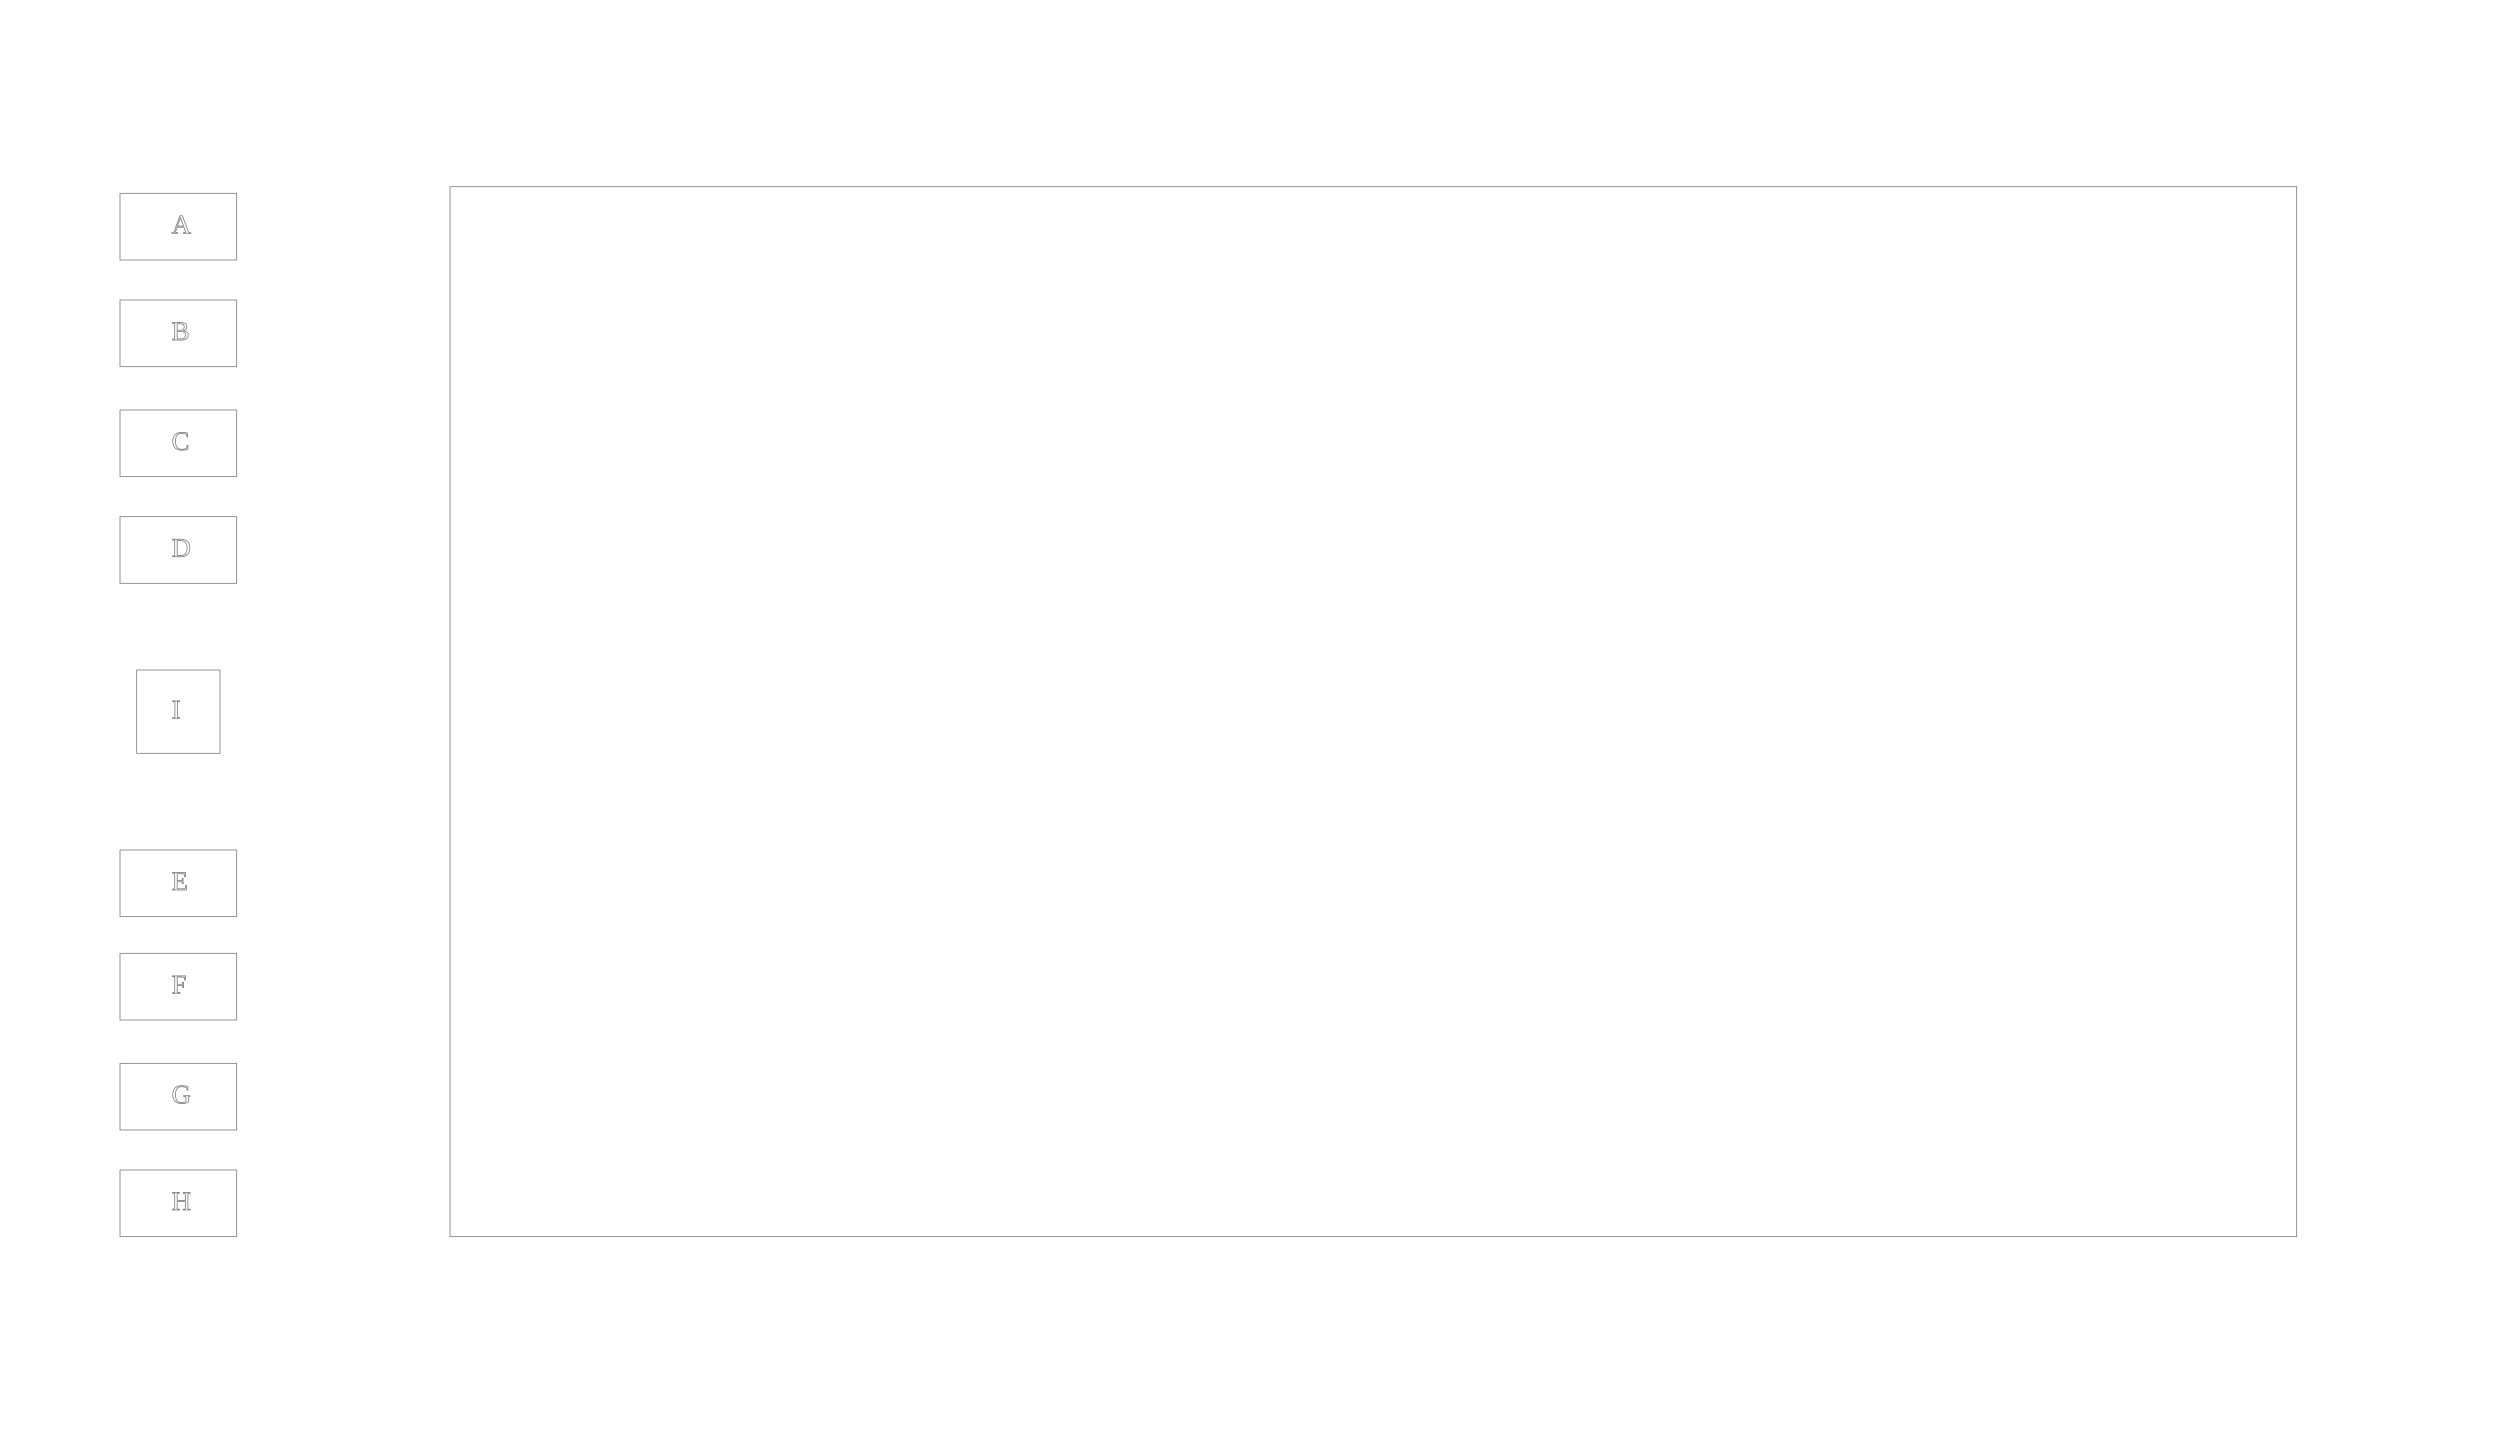
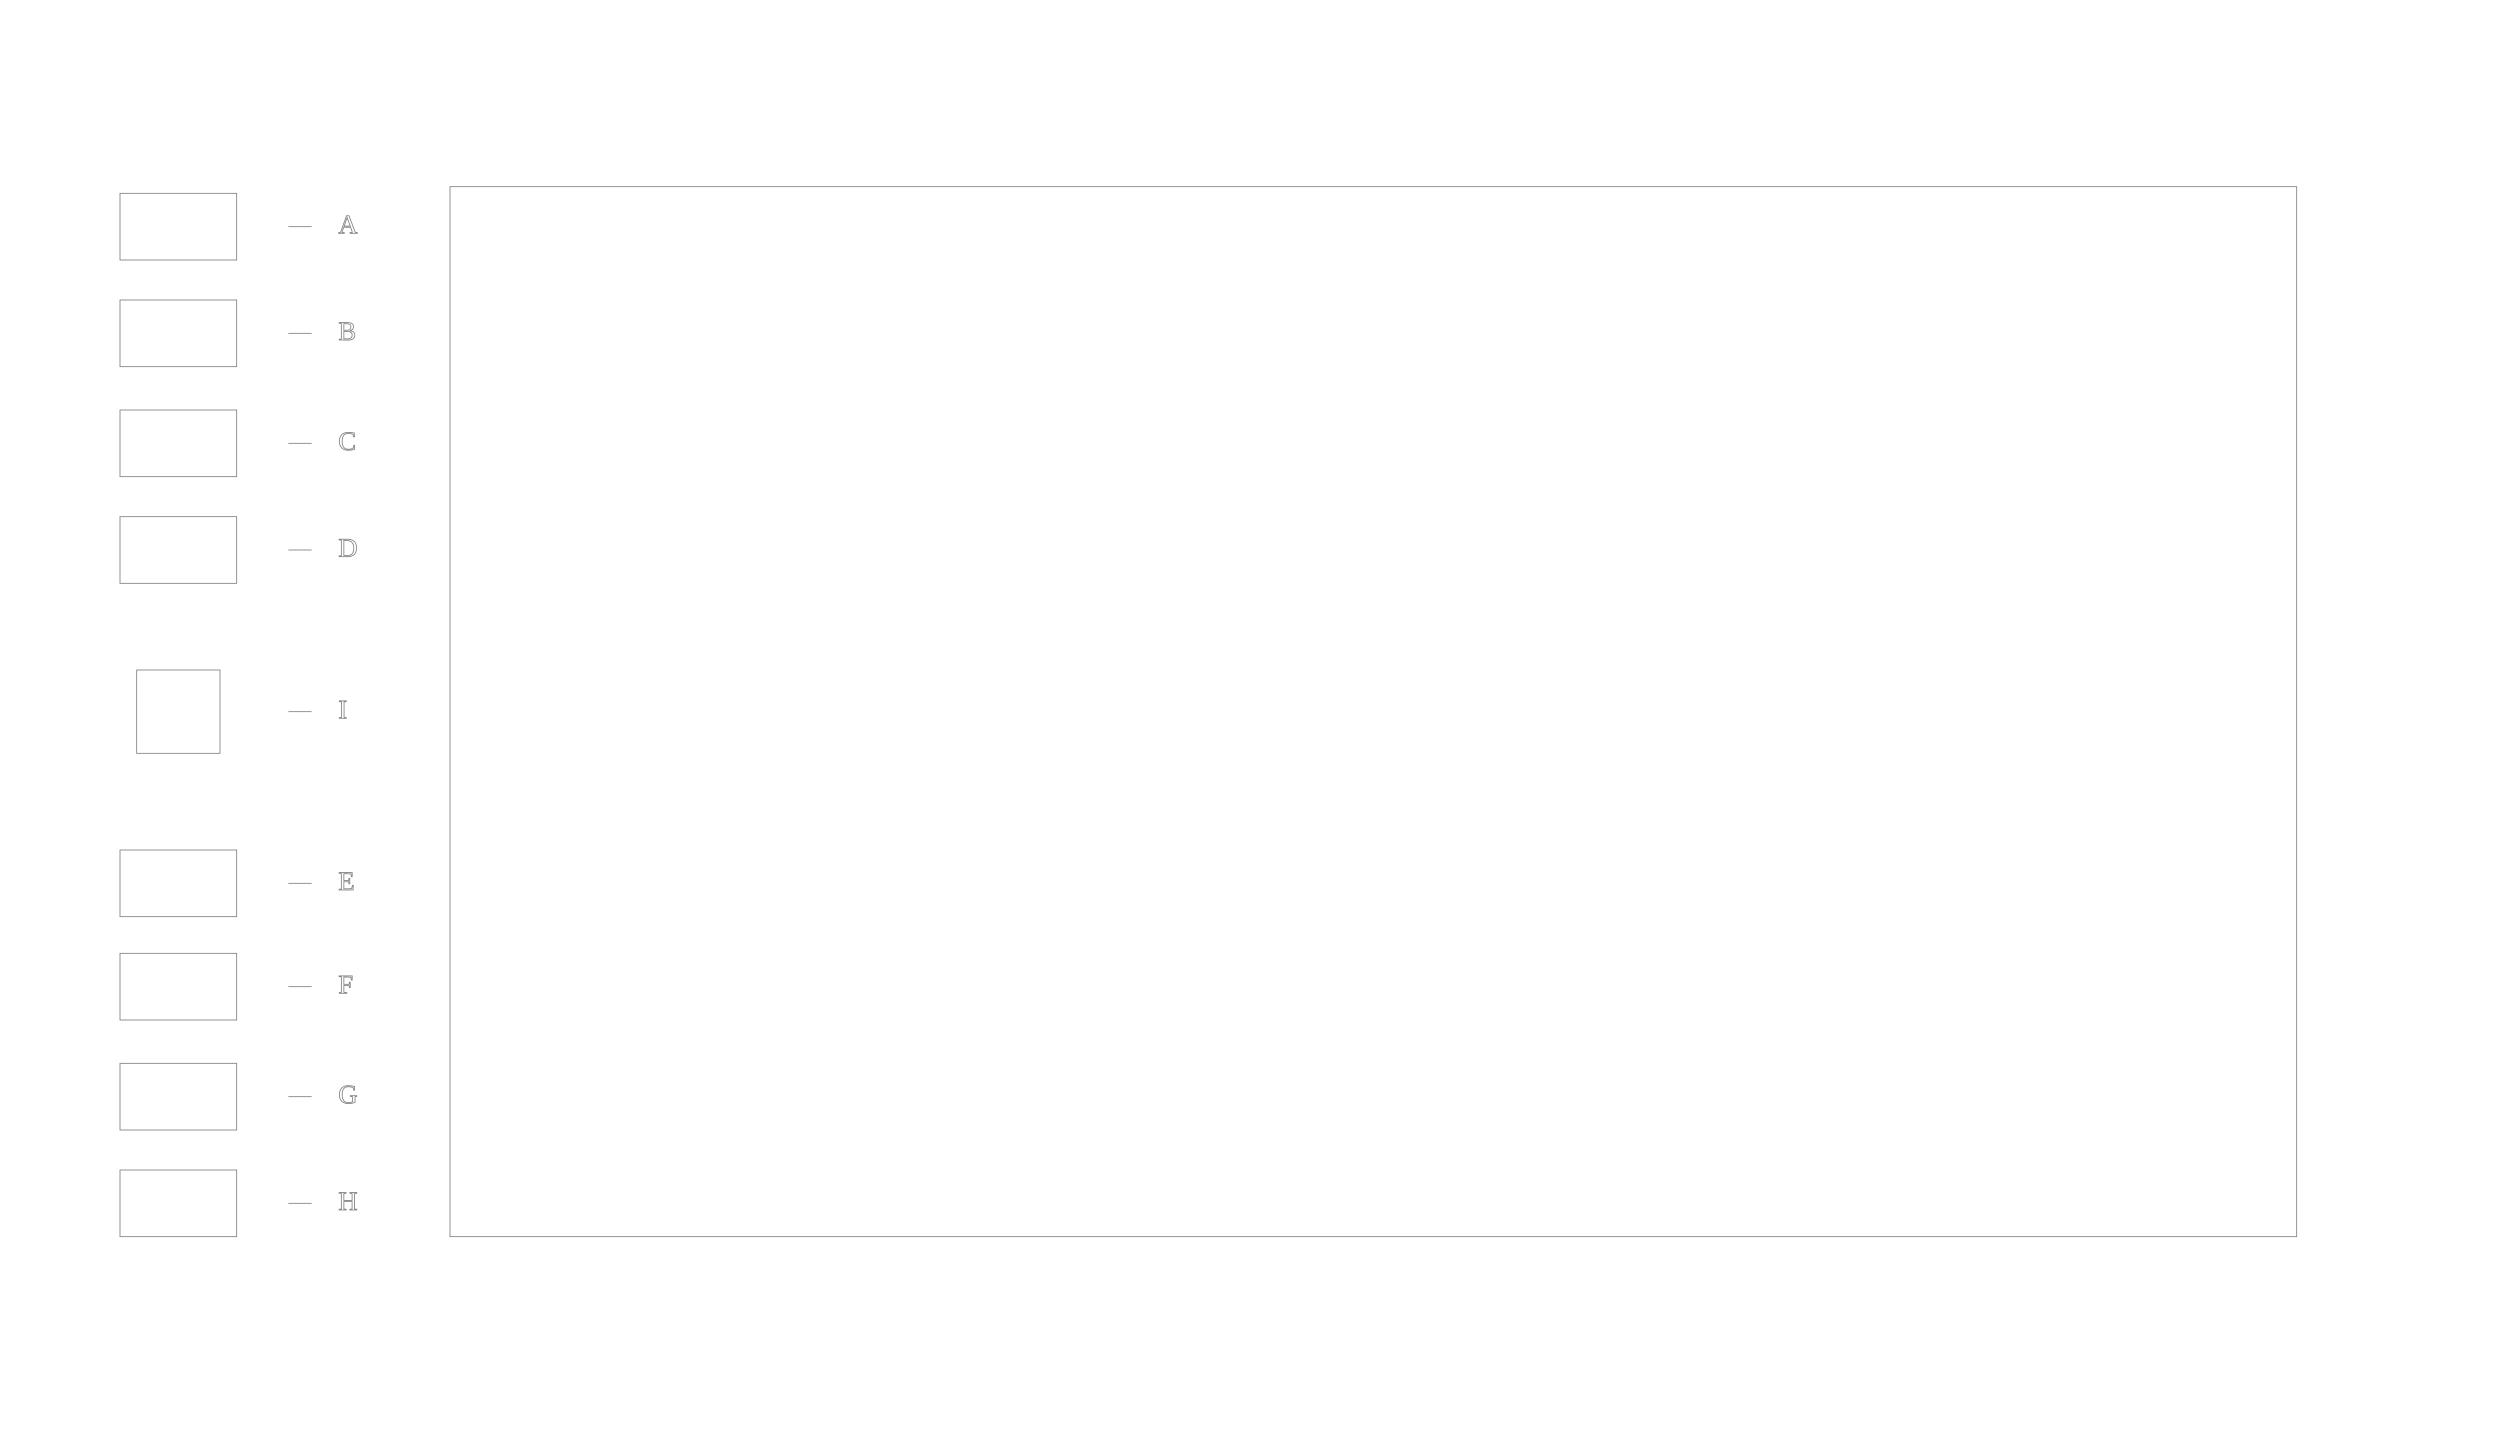
<svg xmlns="http://www.w3.org/2000/svg" version="1.1" style="color:#000000;stroke:#7f7f7f;fill:none;stroke-width:.25;font-size:8" id="gaomon-g12gd" width="750" height="429">
  <rect x="135" y="56" width="554" height="315" />
  <g>
    <rect id="ButtonA" class="A Button" x="36" y="58" width="35" height="20" />
-     <text id="LabelA" class="A Label" x="51.5" y="70" style="text-anchor:start;">A</text>
+     <text id="LabelA" class="A Label" x="101.5" y="70" style="text-anchor:start;">A</text>
+     <path style="fill:none" d="M 86.5,68.0 H 93.5" id="LeaderA" class="Leader A" />
  </g>
  <g>
    <rect id="ButtonB" class="B Button" x="36" y="90" width="35" height="20" />
-     <text id="LabelB" class="B Label" x="51.5" y="102" style="text-anchor:start;">B</text>
+     <text id="LabelB" class="B Label" x="101.5" y="102" style="text-anchor:start;">B</text>
+     <path style="fill:none" d="M 86.5,100.0 H 93.5" id="LeaderB" class="Leader B" />
  </g>
  <g>
    <rect id="ButtonC" class="C Button" x="36" y="123" width="35" height="20" />
-     <text id="LabelC" class="C Label" x="51.5" y="135" style="text-anchor:start;">C</text>
+     <text id="LabelC" class="C Label" x="101.5" y="135" style="text-anchor:start;">C</text>
+     <path style="fill:none" d="M 86.5,133.0 H 93.5" id="LeaderC" class="Leader C" />
  </g>
  <g>
    <rect id="ButtonD" class="D Button" x="36" y="155" width="35" height="20" />
-     <text id="LabelD" class="D Label" x="51.5" y="167" style="text-anchor:start;">D</text>
+     <text id="LabelD" class="D Label" x="101.5" y="167" style="text-anchor:start;">D</text>
+     <path style="fill:none" d="M 86.5,165.0 H 93.5" id="LeaderD" class="Leader D" />
  </g>
  <g>
    <rect id="ButtonE" class="E Button" x="36" y="255" width="35" height="20" />
-     <text id="LabelE" class="E Label" x="51.5" y="267" style="text-anchor:start;">E</text>
+     <text id="LabelE" class="E Label" x="101.5" y="267" style="text-anchor:start;">E</text>
+     <path style="fill:none" d="M 86.5,265.0 H 93.5" id="LeaderE" class="Leader E" />
  </g>
  <g>
    <rect id="ButtonF" class="F Button" x="36" y="286" width="35" height="20" />
-     <text id="LabelF" class="F Label" x="51.5" y="298" style="text-anchor:start;">F</text>
+     <text id="LabelF" class="F Label" x="101.5" y="298" style="text-anchor:start;">F</text>
+     <path style="fill:none" d="M 86.5,296.0 H 93.5" id="LeaderF" class="Leader F" />
  </g>
  <g>
    <rect id="ButtonG" class="G Button" x="36" y="319" width="35" height="20" />
-     <text id="LabelG" class="G Label" x="51.5" y="331" style="text-anchor:start;">G</text>
+     <text id="LabelG" class="G Label" x="101.5" y="331" style="text-anchor:start;">G</text>
+     <path style="fill:none" d="M 86.5,329.0 H 93.5" id="LeaderG" class="Leader G" />
  </g>
  <g>
    <rect id="ButtonH" class="H Button" x="36" y="351" width="35" height="20" />
-     <text id="LabelH" class="H Label" x="51.5" y="363" style="text-anchor:start;">H</text>
+     <text id="LabelH" class="H Label" x="101.5" y="363" style="text-anchor:start;">H</text>
+     <path style="fill:none" d="M 86.5,361.0 H 93.5" id="LeaderH" class="Leader H" />
  </g>
  <g>
    <rect id="ButtonI" class="I Button" x="41" y="201" width="25" height="25" />
-     <text id="LabelI" class="I Label" x="51.5" y="215.5" style="text-anchor:start;">I</text>
+     <text id="LabelI" class="I Label" x="101.5" y="215.5" style="text-anchor:start;">I</text>
+     <path style="fill:none" d="M 86.5,213.5 H 93.5" id="LeaderI" class="Leader I" />
  </g>
</svg>
